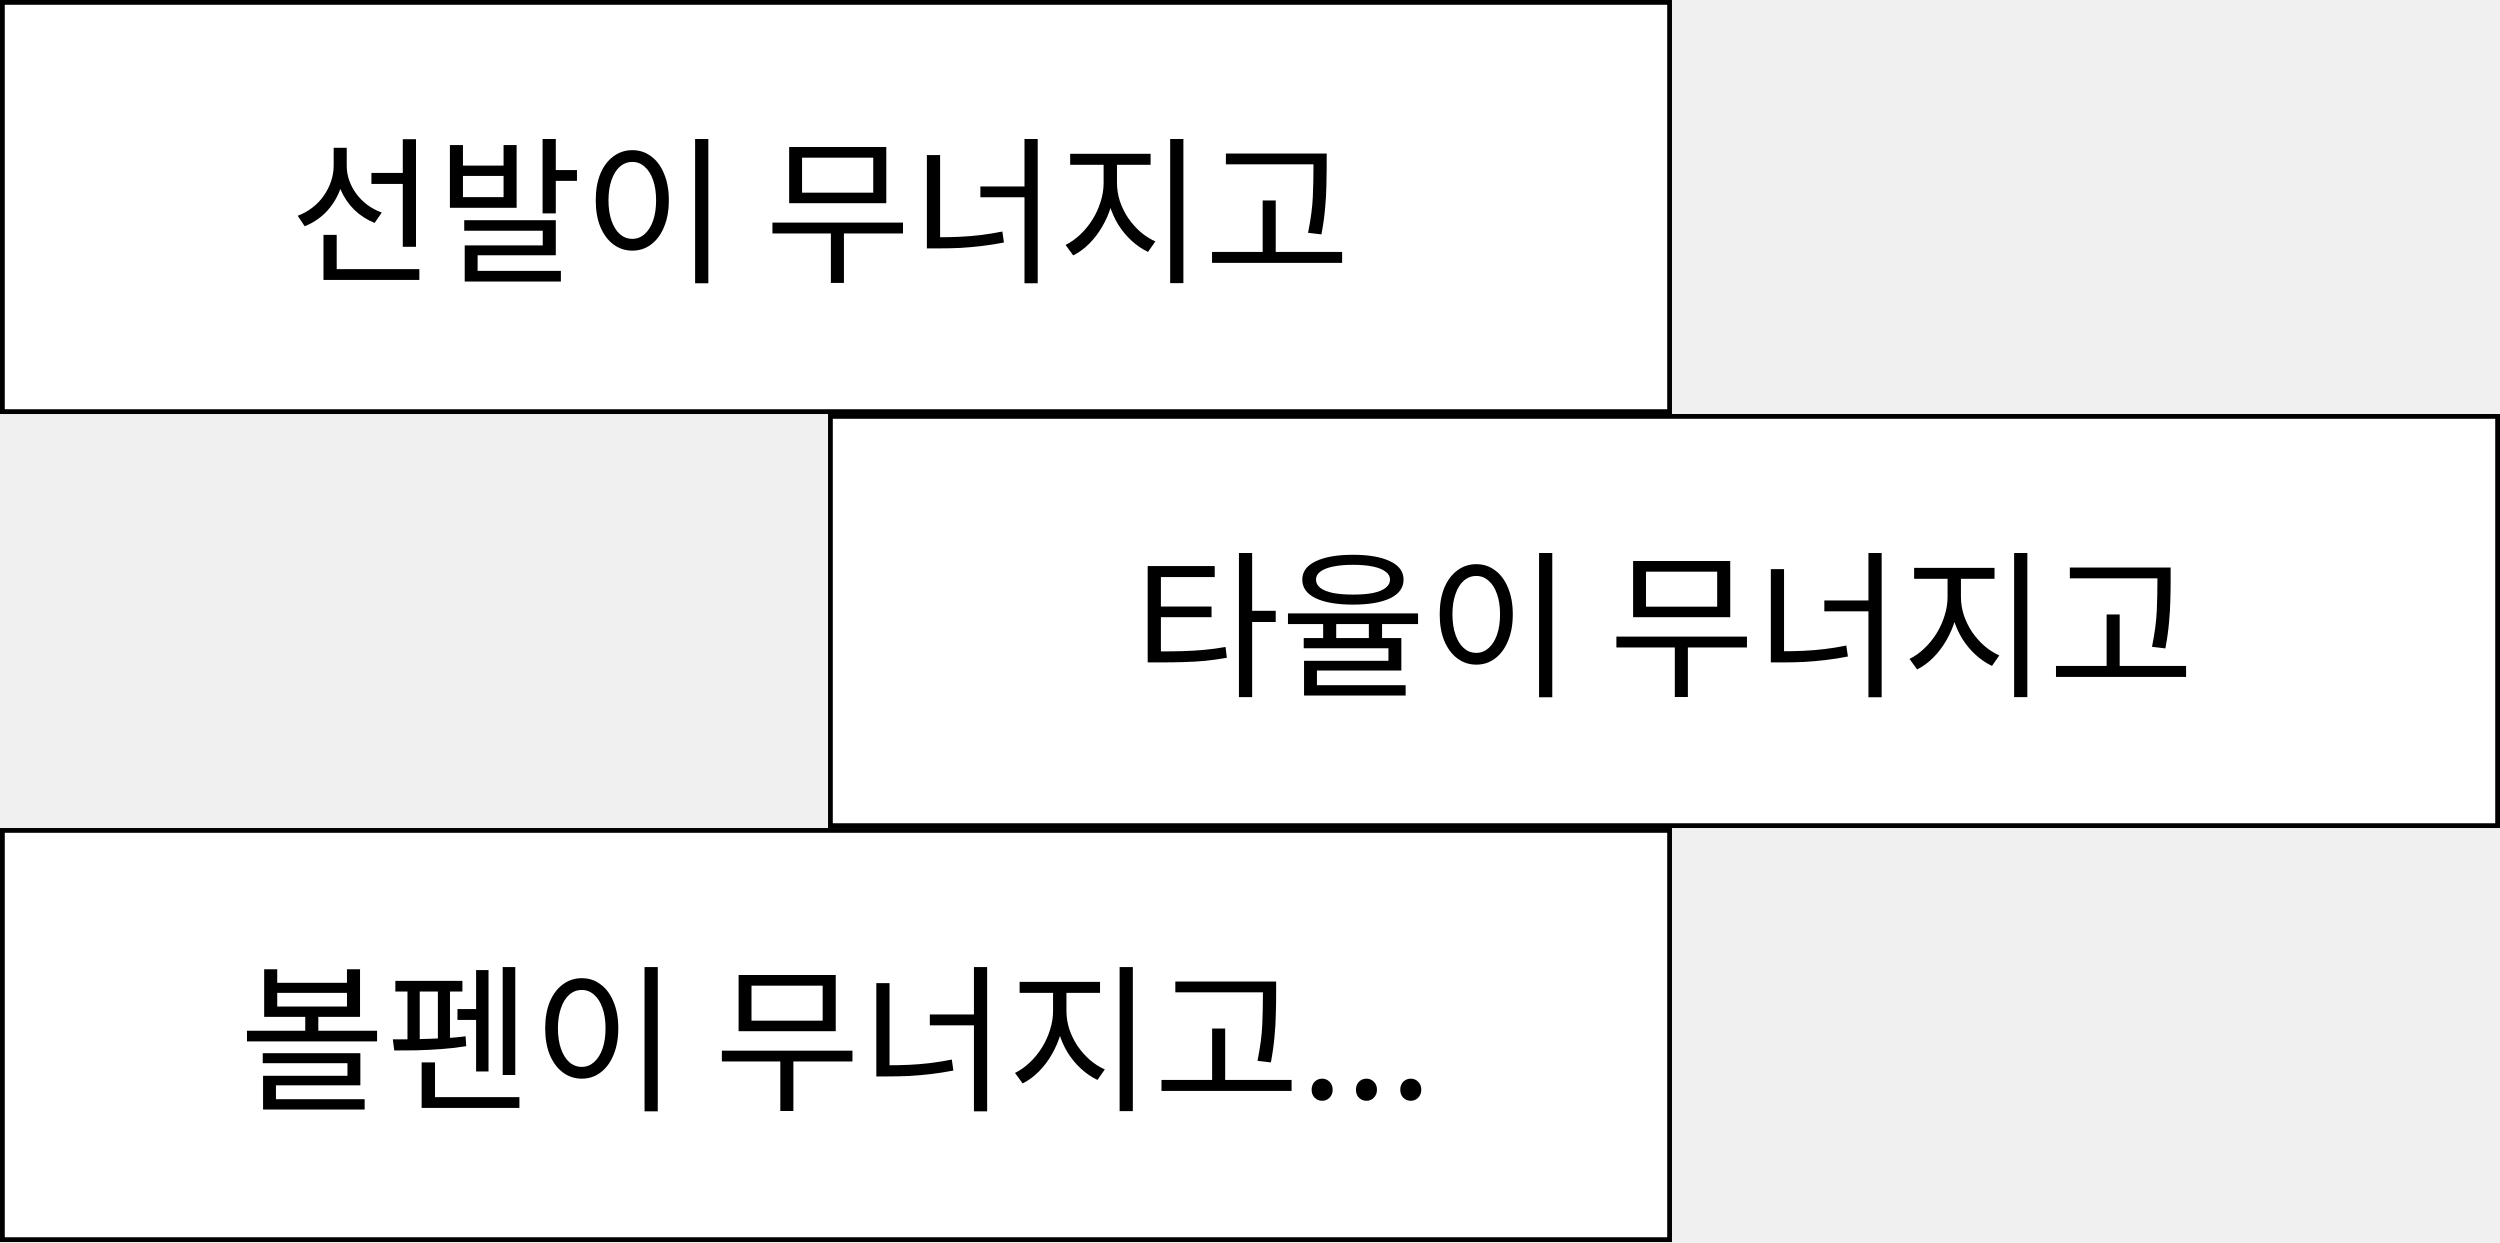
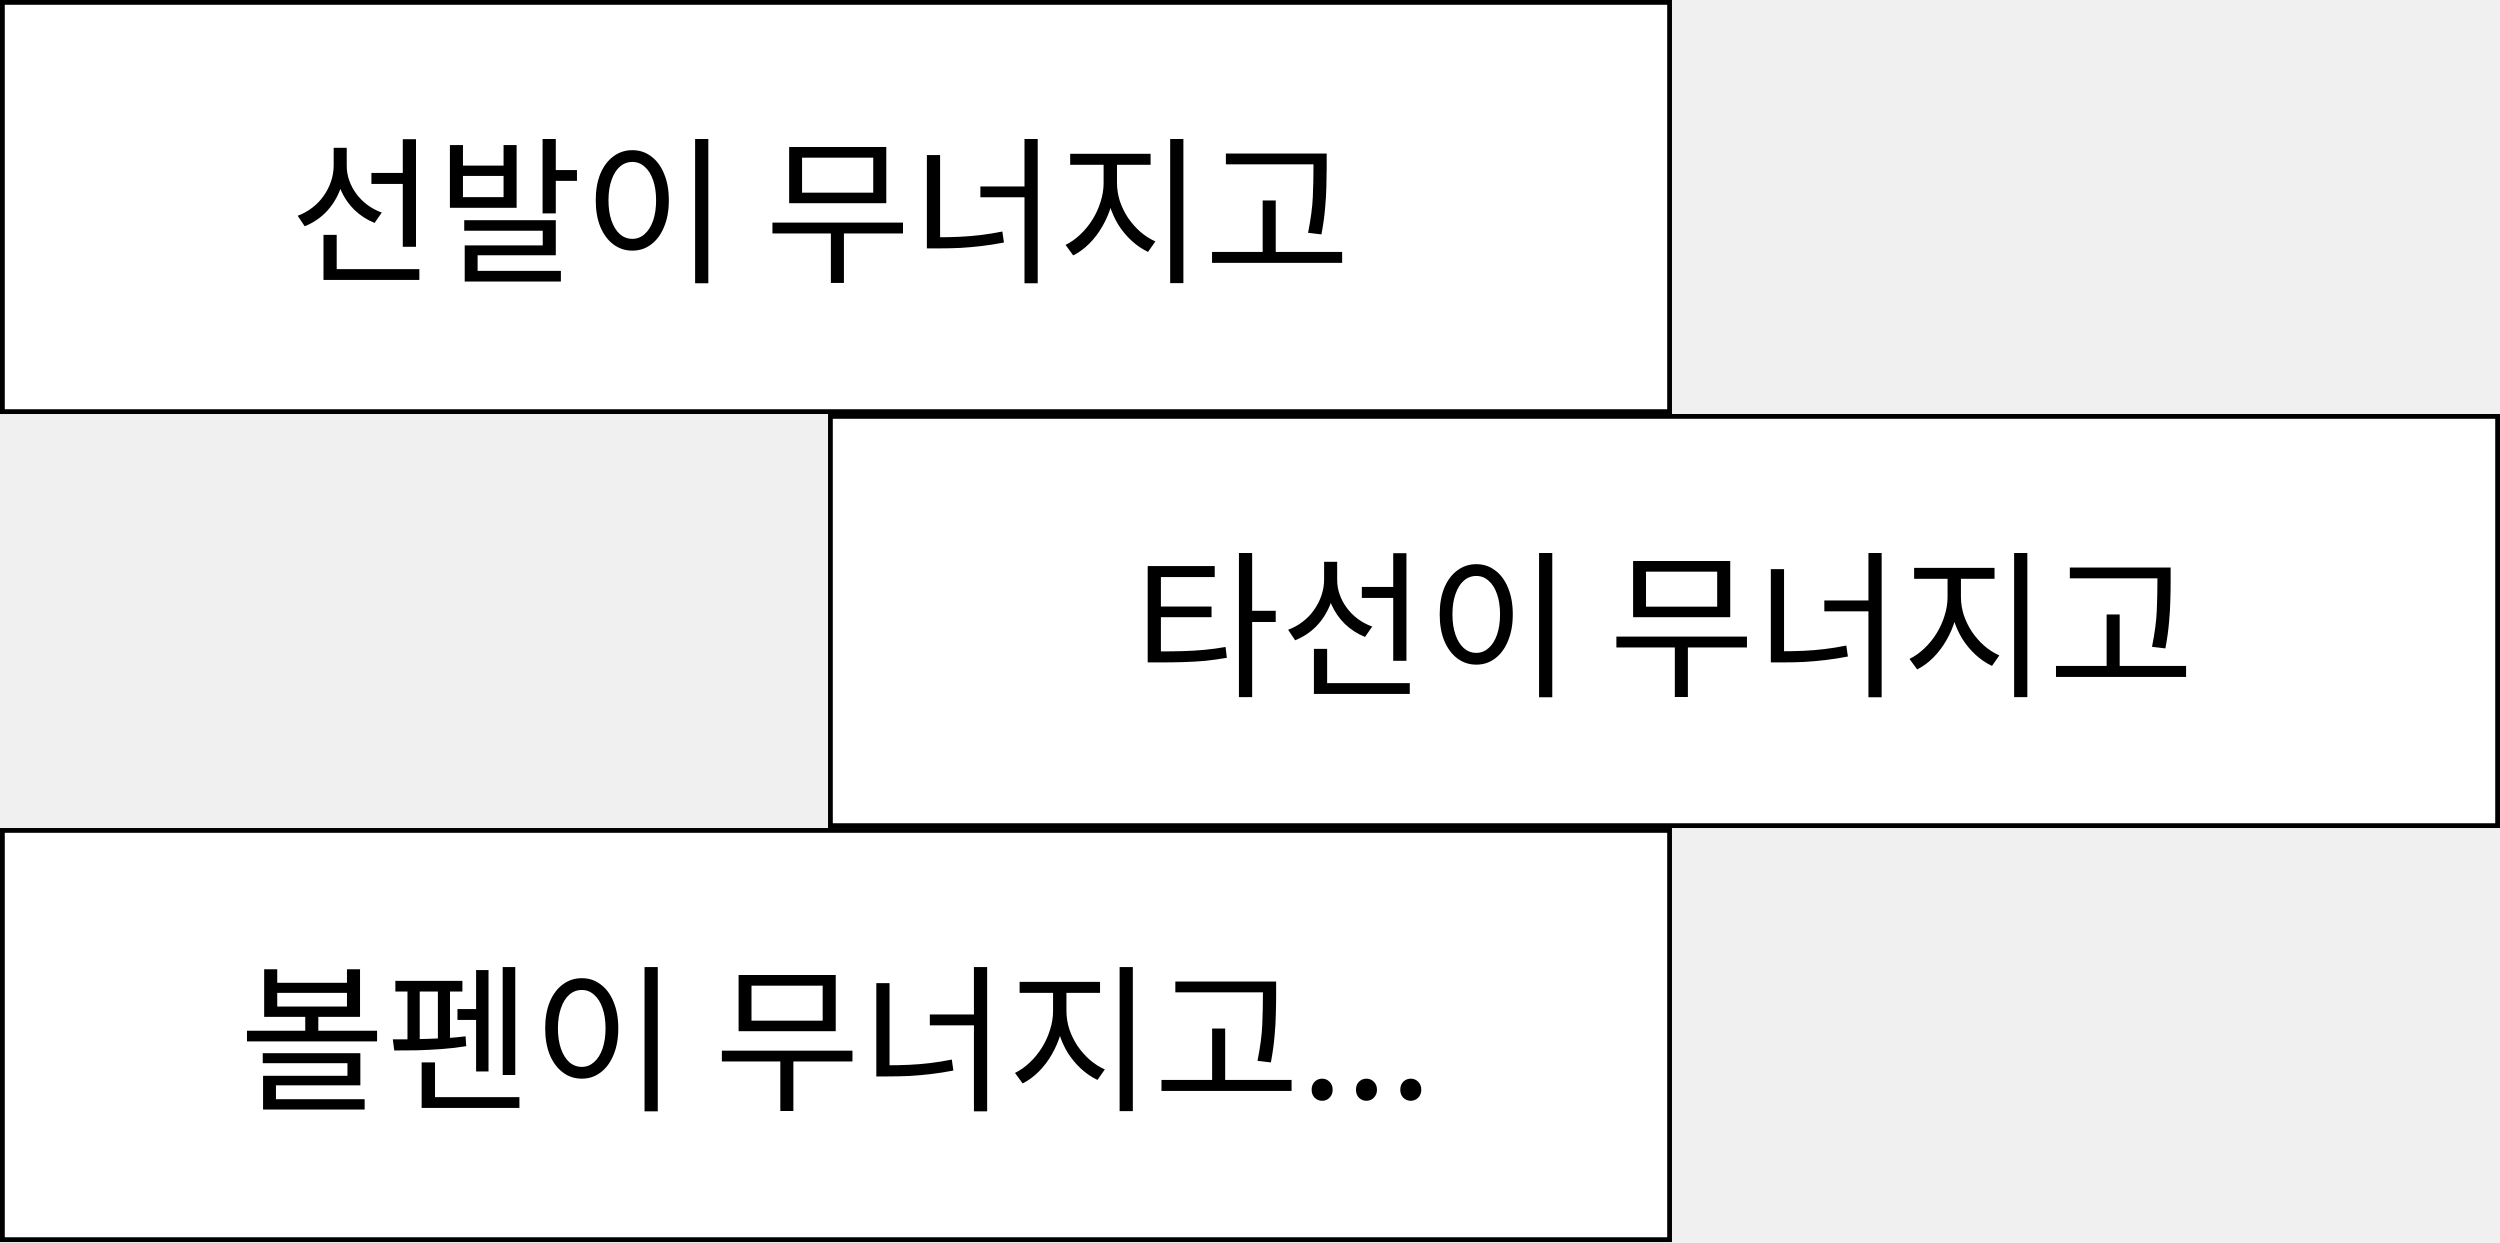
<svg xmlns="http://www.w3.org/2000/svg" width="157" height="78" viewBox="0 0 157 78" fill="none">
  <rect x="0.15" y="0.15" width="104.7" height="25.7" fill="white" stroke="black" stroke-width="0.3" />
  <rect x="52.15" y="26.15" width="104.7" height="25.7" fill="white" stroke="black" stroke-width="0.3" />
  <rect x="0.15" y="52.15" width="104.7" height="25.7" fill="white" stroke="black" stroke-width="0.3" />
  <path d="M23.325 10.86H25.595V11.55H23.325V10.86ZM20.955 9.28H21.625V10.39C21.625 10.97 21.521 11.513 21.315 12.02C21.108 12.527 20.818 12.97 20.445 13.35C20.071 13.723 19.635 14.01 19.135 14.21L18.695 13.55C19.035 13.423 19.341 13.253 19.615 13.04C19.895 12.827 20.131 12.58 20.325 12.3C20.525 12.02 20.678 11.72 20.785 11.4C20.898 11.073 20.955 10.737 20.955 10.39V9.28ZM21.105 9.28H21.775V10.42C21.775 10.733 21.828 11.04 21.935 11.34C22.041 11.64 22.191 11.92 22.385 12.18C22.578 12.44 22.808 12.67 23.075 12.87C23.348 13.07 23.648 13.23 23.975 13.35L23.525 14C23.045 13.807 22.621 13.533 22.255 13.18C21.895 12.827 21.611 12.413 21.405 11.94C21.205 11.467 21.105 10.96 21.105 10.42V9.28ZM25.295 8.74H26.125V15.5H25.295V8.74ZM20.315 16.9H26.335V17.58H20.315V16.9ZM20.315 14.75H21.145V17.21H20.315V14.75ZM28.254 9.11H29.074V10.4H31.624V9.11H32.444V13.05H28.254V9.11ZM29.074 11.05V12.38H31.624V11.05H29.074ZM34.074 8.73H34.904V13.4H34.074V8.73ZM34.534 10.68H36.234V11.36H34.534V10.68ZM29.154 13.83H34.904V16.03H29.994V17.38H29.184V15.41H34.084V14.49H29.154V13.83ZM29.184 17.01H35.224V17.68H29.184V17.01ZM43.653 8.73H44.483V17.79H43.653V8.73ZM39.713 9.43C40.16 9.43 40.553 9.56 40.893 9.82C41.24 10.073 41.51 10.437 41.703 10.91C41.903 11.383 42.003 11.94 42.003 12.58C42.003 13.22 41.903 13.777 41.703 14.25C41.51 14.723 41.24 15.09 40.893 15.35C40.553 15.61 40.16 15.74 39.713 15.74C39.266 15.74 38.87 15.61 38.523 15.35C38.176 15.09 37.903 14.723 37.703 14.25C37.51 13.777 37.413 13.22 37.413 12.58C37.413 11.94 37.51 11.383 37.703 10.91C37.903 10.437 38.176 10.073 38.523 9.82C38.87 9.56 39.266 9.43 39.713 9.43ZM39.713 10.17C39.413 10.17 39.15 10.27 38.923 10.47C38.703 10.663 38.53 10.943 38.403 11.31C38.276 11.67 38.213 12.093 38.213 12.58C38.213 13.067 38.276 13.493 38.403 13.86C38.53 14.22 38.703 14.5 38.923 14.7C39.15 14.9 39.413 15 39.713 15C40.006 15 40.263 14.9 40.483 14.7C40.71 14.5 40.886 14.22 41.013 13.86C41.14 13.493 41.203 13.067 41.203 12.58C41.203 12.093 41.14 11.67 41.013 11.31C40.886 10.943 40.71 10.663 40.483 10.47C40.263 10.27 40.006 10.17 39.713 10.17ZM48.509 13.98H56.709V14.66H48.509V13.98ZM52.179 14.4H52.999V17.77H52.179V14.4ZM49.559 9.23H55.659V12.76H49.559V9.23ZM54.839 9.9H50.369V12.1H54.839V9.9ZM64.338 8.73H65.168V17.79H64.338V8.73ZM61.568 11.71H64.608V12.39H61.568V11.71ZM58.208 9.74H59.038V15.35H58.208V9.74ZM58.208 14.9H58.908C59.374 14.9 59.828 14.89 60.268 14.87C60.714 14.85 61.158 14.813 61.598 14.76C62.038 14.707 62.488 14.633 62.948 14.54L63.048 15.23C62.568 15.323 62.101 15.397 61.648 15.45C61.201 15.503 60.751 15.543 60.298 15.57C59.851 15.59 59.388 15.6 58.908 15.6H58.208V14.9ZM69.307 10.03H69.987V11.49C69.987 11.97 69.92 12.443 69.787 12.91C69.654 13.37 69.467 13.807 69.227 14.22C68.994 14.627 68.72 14.987 68.407 15.3C68.094 15.613 67.757 15.86 67.397 16.04L66.917 15.38C67.244 15.22 67.55 15.003 67.837 14.73C68.13 14.457 68.387 14.143 68.607 13.79C68.827 13.437 68.997 13.063 69.117 12.67C69.244 12.277 69.307 11.883 69.307 11.49V10.03ZM69.477 10.03H70.147V11.49C70.147 11.87 70.207 12.25 70.327 12.63C70.454 13.003 70.627 13.357 70.847 13.69C71.074 14.017 71.33 14.307 71.617 14.56C71.91 14.813 72.224 15.013 72.557 15.16L72.097 15.82C71.73 15.647 71.387 15.413 71.067 15.12C70.747 14.827 70.467 14.49 70.227 14.11C69.994 13.723 69.81 13.31 69.677 12.87C69.544 12.423 69.477 11.963 69.477 11.49V10.03ZM67.207 9.66H72.257V10.35H67.207V9.66ZM73.487 8.73H74.317V17.78H73.487V8.73ZM76.986 9.64H82.806V10.32H76.986V9.64ZM76.116 15.82H84.286V16.51H76.116V15.82ZM79.296 12.59H80.116V16.17H79.296V12.59ZM82.486 9.64H83.316V10.53C83.316 10.903 83.309 11.297 83.296 11.71C83.29 12.123 83.263 12.577 83.216 13.07C83.176 13.563 83.1 14.113 82.986 14.72L82.146 14.62C82.32 13.753 82.419 12.993 82.446 12.34C82.473 11.68 82.486 11.077 82.486 10.53V9.64Z" fill="black" />
-   <path d="M72.075 40.91H72.785C73.338 40.91 73.845 40.903 74.305 40.89C74.765 40.877 75.208 40.85 75.635 40.81C76.068 40.77 76.511 40.71 76.965 40.63L77.045 41.31C76.585 41.39 76.135 41.453 75.695 41.5C75.255 41.54 74.798 41.567 74.325 41.58C73.858 41.593 73.345 41.6 72.785 41.6H72.075V40.91ZM72.075 35.55H76.285V36.24H72.905V41.15H72.075V35.55ZM72.695 38.09H76.085V38.76H72.695V38.09ZM77.805 34.73H78.635V43.78H77.805V34.73ZM78.445 38.36H80.115V39.06H78.445V38.36ZM83.094 38.79H83.914V40.47H83.094V38.79ZM85.964 38.79H86.794V40.47H85.964V38.79ZM84.964 34.84C85.964 34.84 86.744 34.977 87.304 35.25C87.864 35.517 88.144 35.9 88.144 36.4C88.144 36.907 87.864 37.297 87.304 37.57C86.744 37.837 85.964 37.97 84.964 37.97C83.971 37.97 83.191 37.837 82.624 37.57C82.064 37.297 81.784 36.907 81.784 36.4C81.784 35.9 82.064 35.517 82.624 35.25C83.191 34.977 83.971 34.84 84.964 34.84ZM84.964 35.47C84.477 35.47 84.061 35.507 83.714 35.58C83.367 35.653 83.1 35.76 82.914 35.9C82.734 36.033 82.644 36.2 82.644 36.4C82.644 36.6 82.734 36.773 82.914 36.92C83.1 37.06 83.367 37.167 83.714 37.24C84.061 37.307 84.477 37.34 84.964 37.34C85.457 37.34 85.877 37.307 86.224 37.24C86.57 37.167 86.834 37.06 87.014 36.92C87.201 36.773 87.294 36.6 87.294 36.4C87.294 36.2 87.201 36.033 87.014 35.9C86.834 35.76 86.57 35.653 86.224 35.58C85.877 35.507 85.457 35.47 84.964 35.47ZM80.884 38.52H89.054V39.19H80.884V38.52ZM81.874 40.07H88.004V42.11H82.704V43.2H81.894V41.5H87.194V40.71H81.874V40.07ZM81.894 43.03H88.274V43.68H81.894V43.03ZM96.653 34.73H97.483V43.79H96.653V34.73ZM92.713 35.43C93.16 35.43 93.553 35.56 93.893 35.82C94.24 36.073 94.51 36.437 94.703 36.91C94.903 37.383 95.003 37.94 95.003 38.58C95.003 39.22 94.903 39.777 94.703 40.25C94.51 40.723 94.24 41.09 93.893 41.35C93.553 41.61 93.16 41.74 92.713 41.74C92.266 41.74 91.87 41.61 91.523 41.35C91.176 41.09 90.903 40.723 90.703 40.25C90.51 39.777 90.413 39.22 90.413 38.58C90.413 37.94 90.51 37.383 90.703 36.91C90.903 36.437 91.176 36.073 91.523 35.82C91.87 35.56 92.266 35.43 92.713 35.43ZM92.713 36.17C92.413 36.17 92.15 36.27 91.923 36.47C91.703 36.663 91.53 36.943 91.403 37.31C91.276 37.67 91.213 38.093 91.213 38.58C91.213 39.067 91.276 39.493 91.403 39.86C91.53 40.22 91.703 40.5 91.923 40.7C92.15 40.9 92.413 41 92.713 41C93.006 41 93.263 40.9 93.483 40.7C93.71 40.5 93.886 40.22 94.013 39.86C94.14 39.493 94.203 39.067 94.203 38.58C94.203 38.093 94.14 37.67 94.013 37.31C93.886 36.943 93.71 36.663 93.483 36.47C93.263 36.27 93.006 36.17 92.713 36.17ZM101.509 39.98H109.709V40.66H101.509V39.98ZM105.179 40.4H105.999V43.77H105.179V40.4ZM102.559 35.23H108.659V38.76H102.559V35.23ZM107.839 35.9H103.369V38.1H107.839V35.9ZM117.338 34.73H118.168V43.79H117.338V34.73ZM114.568 37.71H117.608V38.39H114.568V37.71ZM111.208 35.74H112.038V41.35H111.208V35.74ZM111.208 40.9H111.908C112.374 40.9 112.828 40.89 113.268 40.87C113.714 40.85 114.158 40.813 114.598 40.76C115.038 40.707 115.488 40.633 115.948 40.54L116.048 41.23C115.568 41.323 115.101 41.397 114.648 41.45C114.201 41.503 113.751 41.543 113.298 41.57C112.851 41.59 112.388 41.6 111.908 41.6H111.208V40.9ZM122.307 36.03H122.987V37.49C122.987 37.97 122.92 38.443 122.787 38.91C122.654 39.37 122.467 39.807 122.227 40.22C121.994 40.627 121.72 40.987 121.407 41.3C121.094 41.613 120.757 41.86 120.397 42.04L119.917 41.38C120.244 41.22 120.55 41.003 120.837 40.73C121.13 40.457 121.387 40.143 121.607 39.79C121.827 39.437 121.997 39.063 122.117 38.67C122.244 38.277 122.307 37.883 122.307 37.49V36.03ZM122.477 36.03H123.147V37.49C123.147 37.87 123.207 38.25 123.327 38.63C123.454 39.003 123.627 39.357 123.847 39.69C124.074 40.017 124.33 40.307 124.617 40.56C124.91 40.813 125.224 41.013 125.557 41.16L125.097 41.82C124.73 41.647 124.387 41.413 124.067 41.12C123.747 40.827 123.467 40.49 123.227 40.11C122.994 39.723 122.81 39.31 122.677 38.87C122.544 38.423 122.477 37.963 122.477 37.49V36.03ZM120.207 35.66H125.257V36.35H120.207V35.66ZM126.487 34.73H127.317V43.78H126.487V34.73ZM129.986 35.64H135.806V36.32H129.986V35.64ZM129.116 41.82H137.286V42.51H129.116V41.82ZM132.296 38.59H133.116V42.17H132.296V38.59ZM135.486 35.64H136.316V36.53C136.316 36.903 136.31 37.297 136.296 37.71C136.29 38.123 136.263 38.577 136.216 39.07C136.176 39.563 136.1 40.113 135.986 40.72L135.146 40.62C135.32 39.753 135.42 38.993 135.446 38.34C135.473 37.68 135.486 37.077 135.486 36.53V35.64Z" fill="black" />
+   <path d="M72.075 40.91H72.785C73.338 40.91 73.845 40.903 74.305 40.89C74.765 40.877 75.208 40.85 75.635 40.81C76.068 40.77 76.511 40.71 76.965 40.63L77.045 41.31C76.585 41.39 76.135 41.453 75.695 41.5C75.255 41.54 74.798 41.567 74.325 41.58C73.858 41.593 73.345 41.6 72.785 41.6H72.075V40.91ZM72.075 35.55H76.285V36.24H72.905V41.15H72.075V35.55ZM72.695 38.09H76.085V38.76H72.695V38.09ZM77.805 34.73H78.635V43.78H77.805V34.73ZM78.445 38.36H80.115V39.06H78.445V38.36ZM85.524 36.86H87.794V37.55H85.524V36.86ZM83.154 35.28H83.824V36.39C83.824 36.97 83.721 37.513 83.514 38.02C83.307 38.527 83.017 38.97 82.644 39.35C82.27 39.723 81.834 40.01 81.334 40.21L80.894 39.55C81.234 39.423 81.54 39.253 81.814 39.04C82.094 38.827 82.331 38.58 82.524 38.3C82.724 38.02 82.877 37.72 82.984 37.4C83.097 37.073 83.154 36.737 83.154 36.39V35.28ZM83.304 35.28H83.974V36.42C83.974 36.733 84.027 37.04 84.134 37.34C84.24 37.64 84.391 37.92 84.584 38.18C84.777 38.44 85.007 38.67 85.274 38.87C85.547 39.07 85.847 39.23 86.174 39.35L85.724 40C85.244 39.807 84.82 39.533 84.454 39.18C84.094 38.827 83.811 38.413 83.604 37.94C83.404 37.467 83.304 36.96 83.304 36.42V35.28ZM87.494 34.74H88.324V41.5H87.494V34.74ZM82.514 42.9H88.534V43.58H82.514V42.9ZM82.514 40.75H83.344V43.21H82.514V40.75ZM96.653 34.73H97.483V43.79H96.653V34.73ZM92.713 35.43C93.16 35.43 93.553 35.56 93.893 35.82C94.24 36.073 94.51 36.437 94.703 36.91C94.903 37.383 95.003 37.94 95.003 38.58C95.003 39.22 94.903 39.777 94.703 40.25C94.51 40.723 94.24 41.09 93.893 41.35C93.553 41.61 93.16 41.74 92.713 41.74C92.266 41.74 91.87 41.61 91.523 41.35C91.176 41.09 90.903 40.723 90.703 40.25C90.51 39.777 90.413 39.22 90.413 38.58C90.413 37.94 90.51 37.383 90.703 36.91C90.903 36.437 91.176 36.073 91.523 35.82C91.87 35.56 92.266 35.43 92.713 35.43ZM92.713 36.17C92.413 36.17 92.15 36.27 91.923 36.47C91.703 36.663 91.53 36.943 91.403 37.31C91.276 37.67 91.213 38.093 91.213 38.58C91.213 39.067 91.276 39.493 91.403 39.86C91.53 40.22 91.703 40.5 91.923 40.7C92.15 40.9 92.413 41 92.713 41C93.006 41 93.263 40.9 93.483 40.7C93.71 40.5 93.886 40.22 94.013 39.86C94.14 39.493 94.203 39.067 94.203 38.58C94.203 38.093 94.14 37.67 94.013 37.31C93.886 36.943 93.71 36.663 93.483 36.47C93.263 36.27 93.006 36.17 92.713 36.17ZM101.509 39.98H109.709V40.66H101.509V39.98ZM105.179 40.4H105.999V43.77H105.179V40.4ZM102.559 35.23H108.659V38.76H102.559V35.23ZM107.839 35.9H103.369V38.1H107.839V35.9ZM117.338 34.73H118.168V43.79H117.338V34.73ZM114.568 37.71H117.608V38.39H114.568V37.71ZM111.208 35.74H112.038V41.35H111.208V35.74ZM111.208 40.9H111.908C112.374 40.9 112.828 40.89 113.268 40.87C113.714 40.85 114.158 40.813 114.598 40.76C115.038 40.707 115.488 40.633 115.948 40.54L116.048 41.23C115.568 41.323 115.101 41.397 114.648 41.45C114.201 41.503 113.751 41.543 113.298 41.57C112.851 41.59 112.388 41.6 111.908 41.6H111.208V40.9ZM122.307 36.03H122.987V37.49C122.987 37.97 122.92 38.443 122.787 38.91C122.654 39.37 122.467 39.807 122.227 40.22C121.994 40.627 121.72 40.987 121.407 41.3C121.094 41.613 120.757 41.86 120.397 42.04L119.917 41.38C120.244 41.22 120.55 41.003 120.837 40.73C121.13 40.457 121.387 40.143 121.607 39.79C121.827 39.437 121.997 39.063 122.117 38.67C122.244 38.277 122.307 37.883 122.307 37.49V36.03ZM122.477 36.03H123.147V37.49C123.147 37.87 123.207 38.25 123.327 38.63C123.454 39.003 123.627 39.357 123.847 39.69C124.074 40.017 124.33 40.307 124.617 40.56C124.91 40.813 125.224 41.013 125.557 41.16L125.097 41.82C124.73 41.647 124.387 41.413 124.067 41.12C123.747 40.827 123.467 40.49 123.227 40.11C122.994 39.723 122.81 39.31 122.677 38.87C122.544 38.423 122.477 37.963 122.477 37.49V36.03ZM120.207 35.66H125.257V36.35H120.207V35.66ZM126.487 34.73H127.317V43.78H126.487V34.73ZM129.986 35.64H135.806V36.32H129.986V35.64ZM129.116 41.82H137.286V42.51H129.116V41.82ZM132.296 38.59H133.116V42.17H132.296V38.59ZM135.486 35.64H136.316V36.53C136.316 36.903 136.31 37.297 136.296 37.71C136.29 38.123 136.263 38.577 136.216 39.07C136.176 39.563 136.1 40.113 135.986 40.72L135.146 40.62C135.32 39.753 135.42 38.993 135.446 38.34C135.473 37.68 135.486 37.077 135.486 36.53V35.64Z" fill="black" />
  <path d="M16.59 60.87H17.41V61.72H21.79V60.87H22.61V63.86H16.59V60.87ZM17.41 62.35V63.21H21.79V62.35H17.41ZM15.51 64.73H23.68V65.4H15.51V64.73ZM19.17 63.55H19.99V64.94H19.17V63.55ZM16.5 66.14H22.63V68.16H17.33V69.27H16.52V67.56H21.82V66.77H16.5V66.14ZM16.52 69.03H22.9V69.68H16.52V69.03ZM31.569 60.73H32.359V67.51H31.569V60.73ZM28.729 63.37H30.269V64.05H28.729V63.37ZM29.899 60.92H30.679V67.29H29.899V60.92ZM24.829 61.6H29.039V62.27H24.829V61.6ZM24.759 65.97L24.669 65.27C24.969 65.27 25.309 65.27 25.689 65.27C26.076 65.263 26.472 65.253 26.879 65.24C27.292 65.227 27.699 65.21 28.099 65.19C28.506 65.163 28.886 65.127 29.239 65.08L29.279 65.7C28.799 65.78 28.286 65.84 27.739 65.88C27.192 65.92 26.659 65.947 26.139 65.96C25.619 65.967 25.159 65.97 24.759 65.97ZM25.589 62.09H26.359V65.44H25.589V62.09ZM27.499 62.09H28.259V65.44H27.499V62.09ZM26.479 68.9H32.619V69.58H26.479V68.9ZM26.479 66.72H27.319V69.25H26.479V66.72ZM40.478 60.73H41.308V69.79H40.478V60.73ZM36.538 61.43C36.985 61.43 37.378 61.56 37.718 61.82C38.065 62.073 38.335 62.437 38.528 62.91C38.728 63.383 38.828 63.94 38.828 64.58C38.828 65.22 38.728 65.777 38.528 66.25C38.335 66.723 38.065 67.09 37.718 67.35C37.378 67.61 36.985 67.74 36.538 67.74C36.092 67.74 35.695 67.61 35.348 67.35C35.002 67.09 34.728 66.723 34.528 66.25C34.335 65.777 34.238 65.22 34.238 64.58C34.238 63.94 34.335 63.383 34.528 62.91C34.728 62.437 35.002 62.073 35.348 61.82C35.695 61.56 36.092 61.43 36.538 61.43ZM36.538 62.17C36.238 62.17 35.975 62.27 35.748 62.47C35.528 62.663 35.355 62.943 35.228 63.31C35.102 63.67 35.038 64.093 35.038 64.58C35.038 65.067 35.102 65.493 35.228 65.86C35.355 66.22 35.528 66.5 35.748 66.7C35.975 66.9 36.238 67 36.538 67C36.831 67 37.088 66.9 37.308 66.7C37.535 66.5 37.712 66.22 37.838 65.86C37.965 65.493 38.028 65.067 38.028 64.58C38.028 64.093 37.965 63.67 37.838 63.31C37.712 62.943 37.535 62.663 37.308 62.47C37.088 62.27 36.831 62.17 36.538 62.17ZM45.334 65.98H53.534V66.66H45.334V65.98ZM49.004 66.4H49.824V69.77H49.004V66.4ZM46.384 61.23H52.484V64.76H46.384V61.23ZM51.664 61.9H47.194V64.1H51.664V61.9ZM61.163 60.73H61.993V69.79H61.163V60.73ZM58.393 63.71H61.433V64.39H58.393V63.71ZM55.033 61.74H55.863V67.35H55.033V61.74ZM55.033 66.9H55.733C56.2 66.9 56.653 66.89 57.093 66.87C57.54 66.85 57.983 66.813 58.423 66.76C58.863 66.707 59.313 66.633 59.773 66.54L59.873 67.23C59.393 67.323 58.926 67.397 58.473 67.45C58.026 67.503 57.576 67.543 57.123 67.57C56.676 67.59 56.213 67.6 55.733 67.6H55.033V66.9ZM66.132 62.03H66.812V63.49C66.812 63.97 66.746 64.443 66.612 64.91C66.479 65.37 66.292 65.807 66.052 66.22C65.819 66.627 65.546 66.987 65.232 67.3C64.919 67.613 64.582 67.86 64.222 68.04L63.742 67.38C64.069 67.22 64.376 67.003 64.662 66.73C64.956 66.457 65.212 66.143 65.432 65.79C65.652 65.437 65.822 65.063 65.942 64.67C66.069 64.277 66.132 63.883 66.132 63.49V62.03ZM66.302 62.03H66.972V63.49C66.972 63.87 67.032 64.25 67.152 64.63C67.279 65.003 67.452 65.357 67.672 65.69C67.899 66.017 68.156 66.307 68.442 66.56C68.736 66.813 69.049 67.013 69.382 67.16L68.922 67.82C68.555 67.647 68.212 67.413 67.892 67.12C67.572 66.827 67.292 66.49 67.052 66.11C66.819 65.723 66.635 65.31 66.502 64.87C66.369 64.423 66.302 63.963 66.302 63.49V62.03ZM64.032 61.66H69.082V62.35H64.032V61.66ZM70.312 60.73H71.142V69.78H70.312V60.73ZM73.811 61.64H79.631V62.32H73.811V61.64ZM72.941 67.82H81.111V68.51H72.941V67.82ZM76.121 64.59H76.941V68.17H76.121V64.59ZM79.311 61.64H80.141V62.53C80.141 62.903 80.135 63.297 80.121 63.71C80.115 64.123 80.088 64.577 80.041 65.07C80.001 65.563 79.925 66.113 79.811 66.72L78.971 66.62C79.145 65.753 79.245 64.993 79.271 64.34C79.298 63.68 79.311 63.077 79.311 62.53V61.64ZM83.031 69.13C82.851 69.13 82.694 69.067 82.561 68.94C82.434 68.807 82.371 68.64 82.371 68.44C82.371 68.227 82.434 68.057 82.561 67.93C82.694 67.803 82.851 67.74 83.031 67.74C83.211 67.74 83.364 67.803 83.491 67.93C83.624 68.057 83.691 68.227 83.691 68.44C83.691 68.64 83.624 68.807 83.491 68.94C83.364 69.067 83.211 69.13 83.031 69.13ZM85.814 69.13C85.634 69.13 85.477 69.067 85.344 68.94C85.217 68.807 85.154 68.64 85.154 68.44C85.154 68.227 85.217 68.057 85.344 67.93C85.477 67.803 85.634 67.74 85.814 67.74C85.994 67.74 86.147 67.803 86.274 67.93C86.407 68.057 86.474 68.227 86.474 68.44C86.474 68.64 86.407 68.807 86.274 68.94C86.147 69.067 85.994 69.13 85.814 69.13ZM88.597 69.13C88.417 69.13 88.26 69.067 88.127 68.94C88 68.807 87.937 68.64 87.937 68.44C87.937 68.227 88 68.057 88.127 67.93C88.26 67.803 88.417 67.74 88.597 67.74C88.777 67.74 88.93 67.803 89.057 67.93C89.19 68.057 89.257 68.227 89.257 68.44C89.257 68.64 89.19 68.807 89.057 68.94C88.93 69.067 88.777 69.13 88.597 69.13Z" fill="black" />
</svg>
